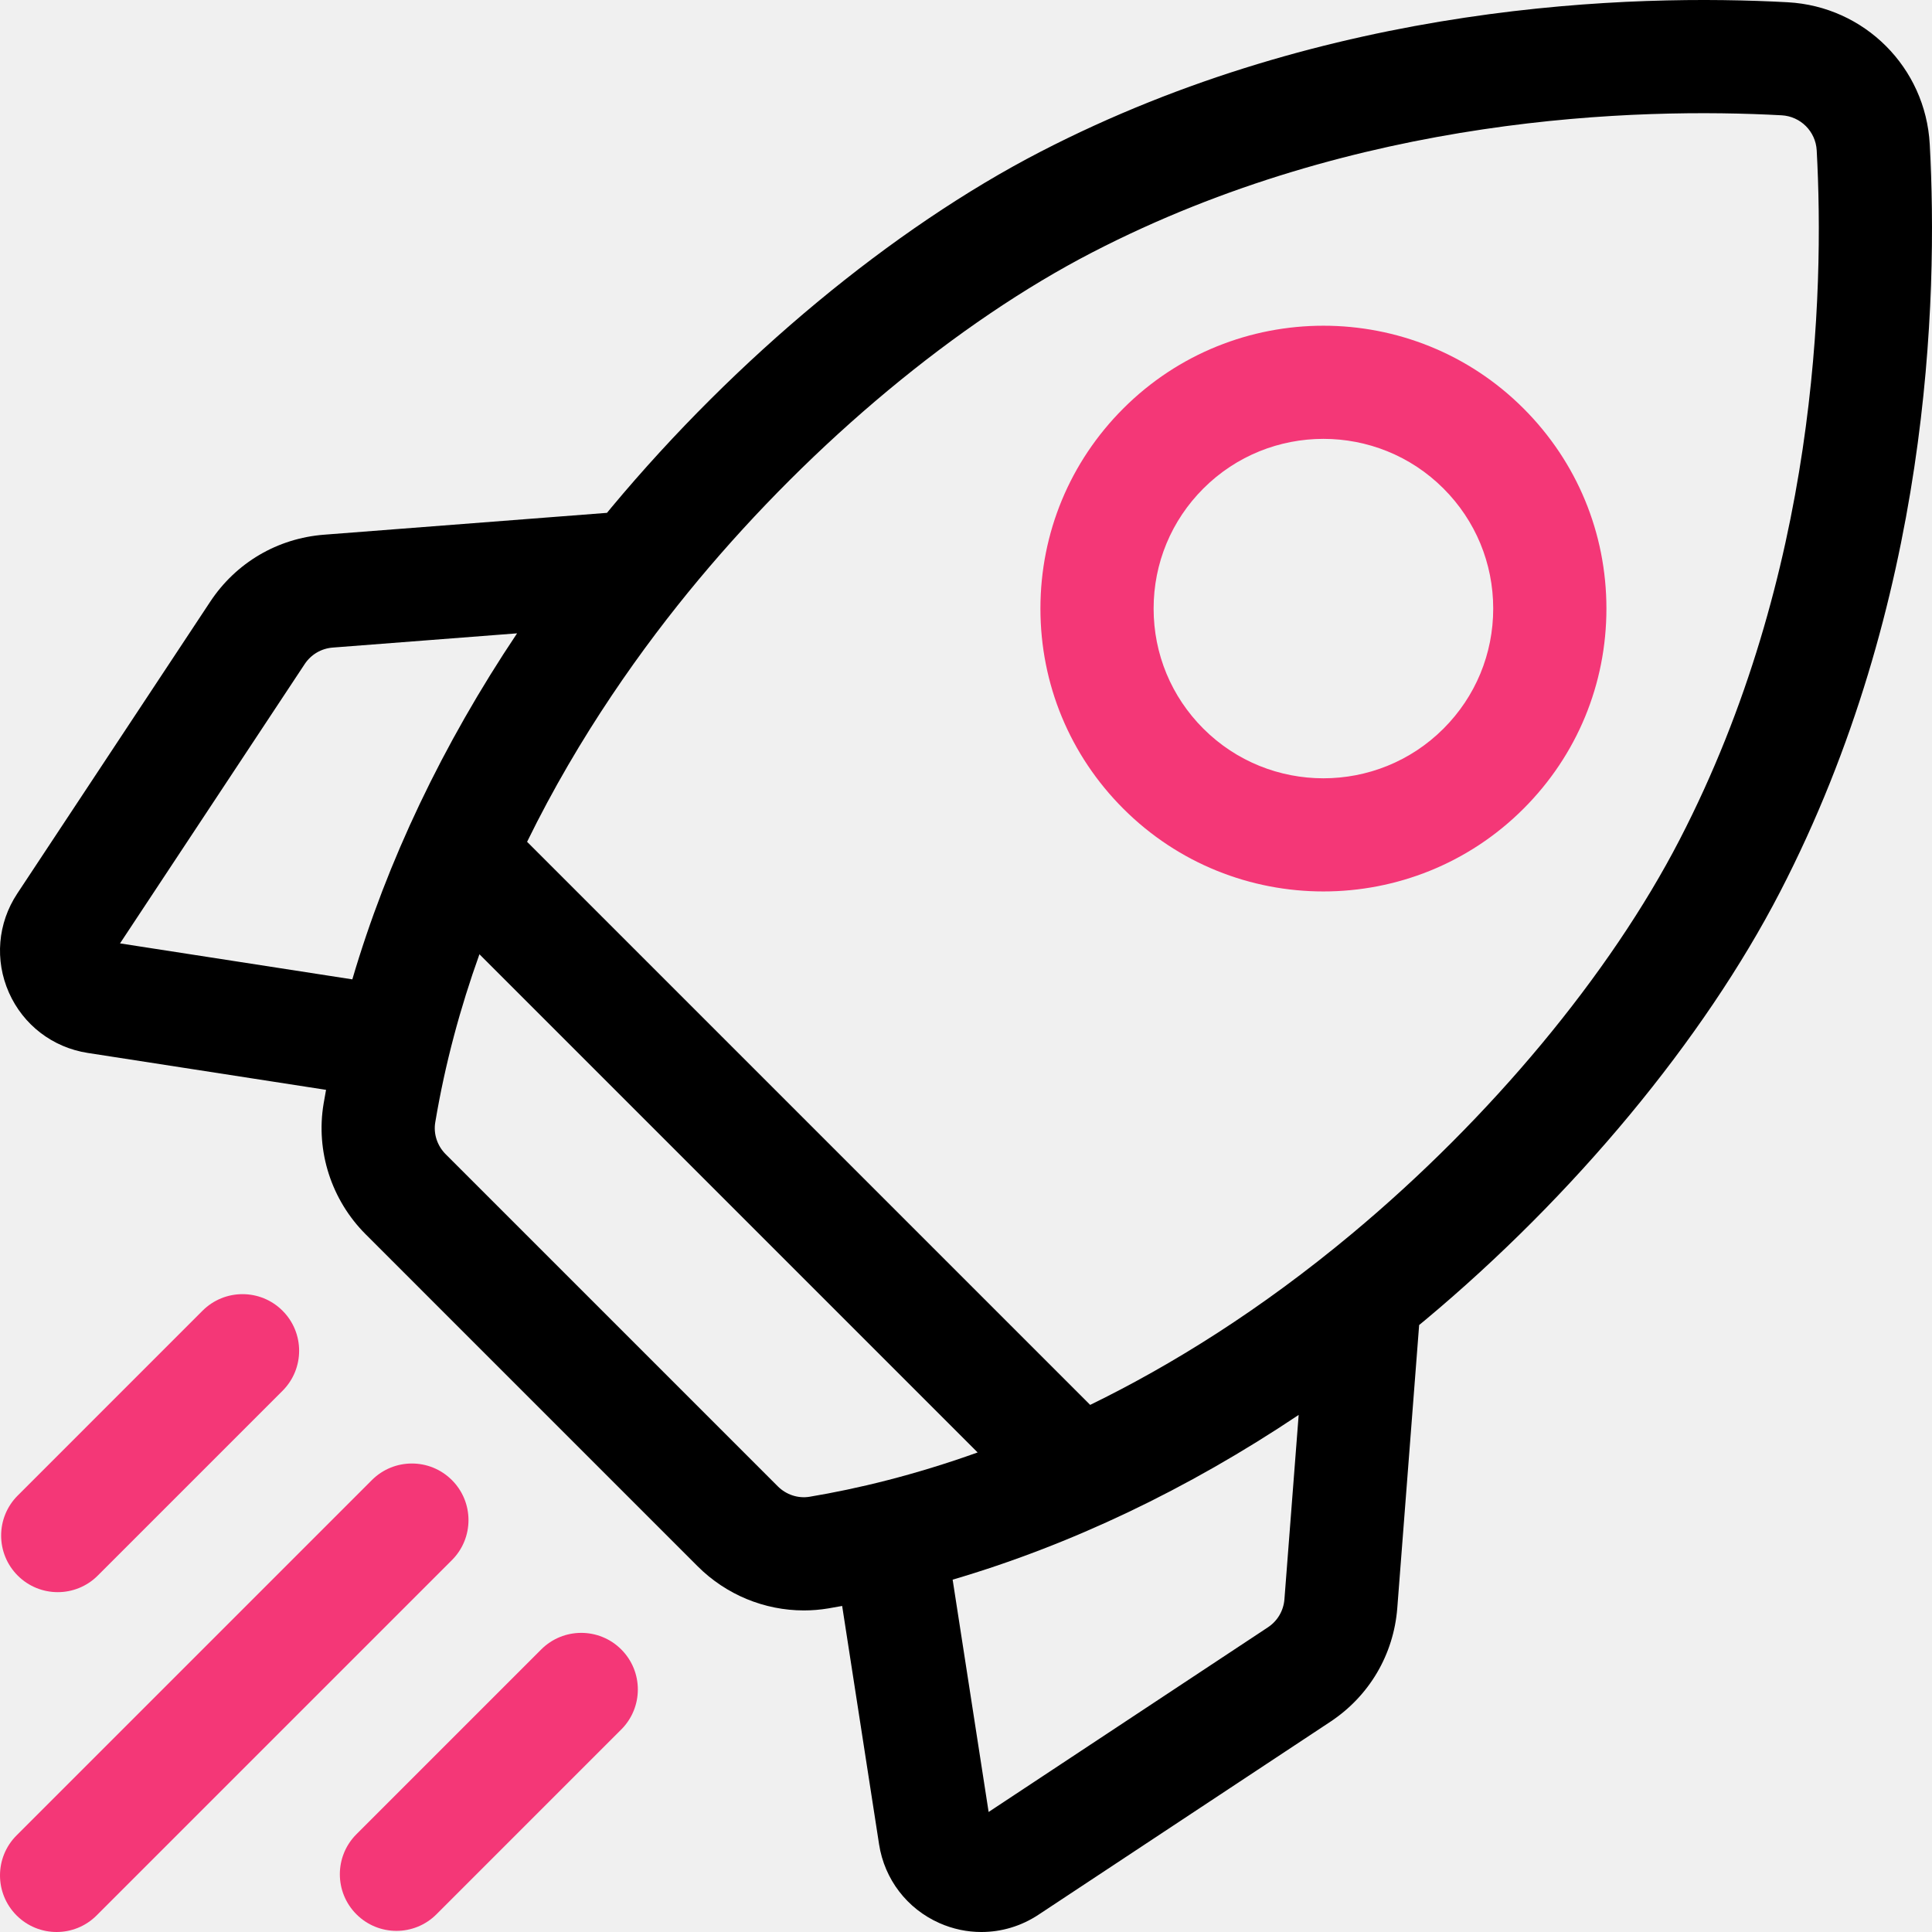
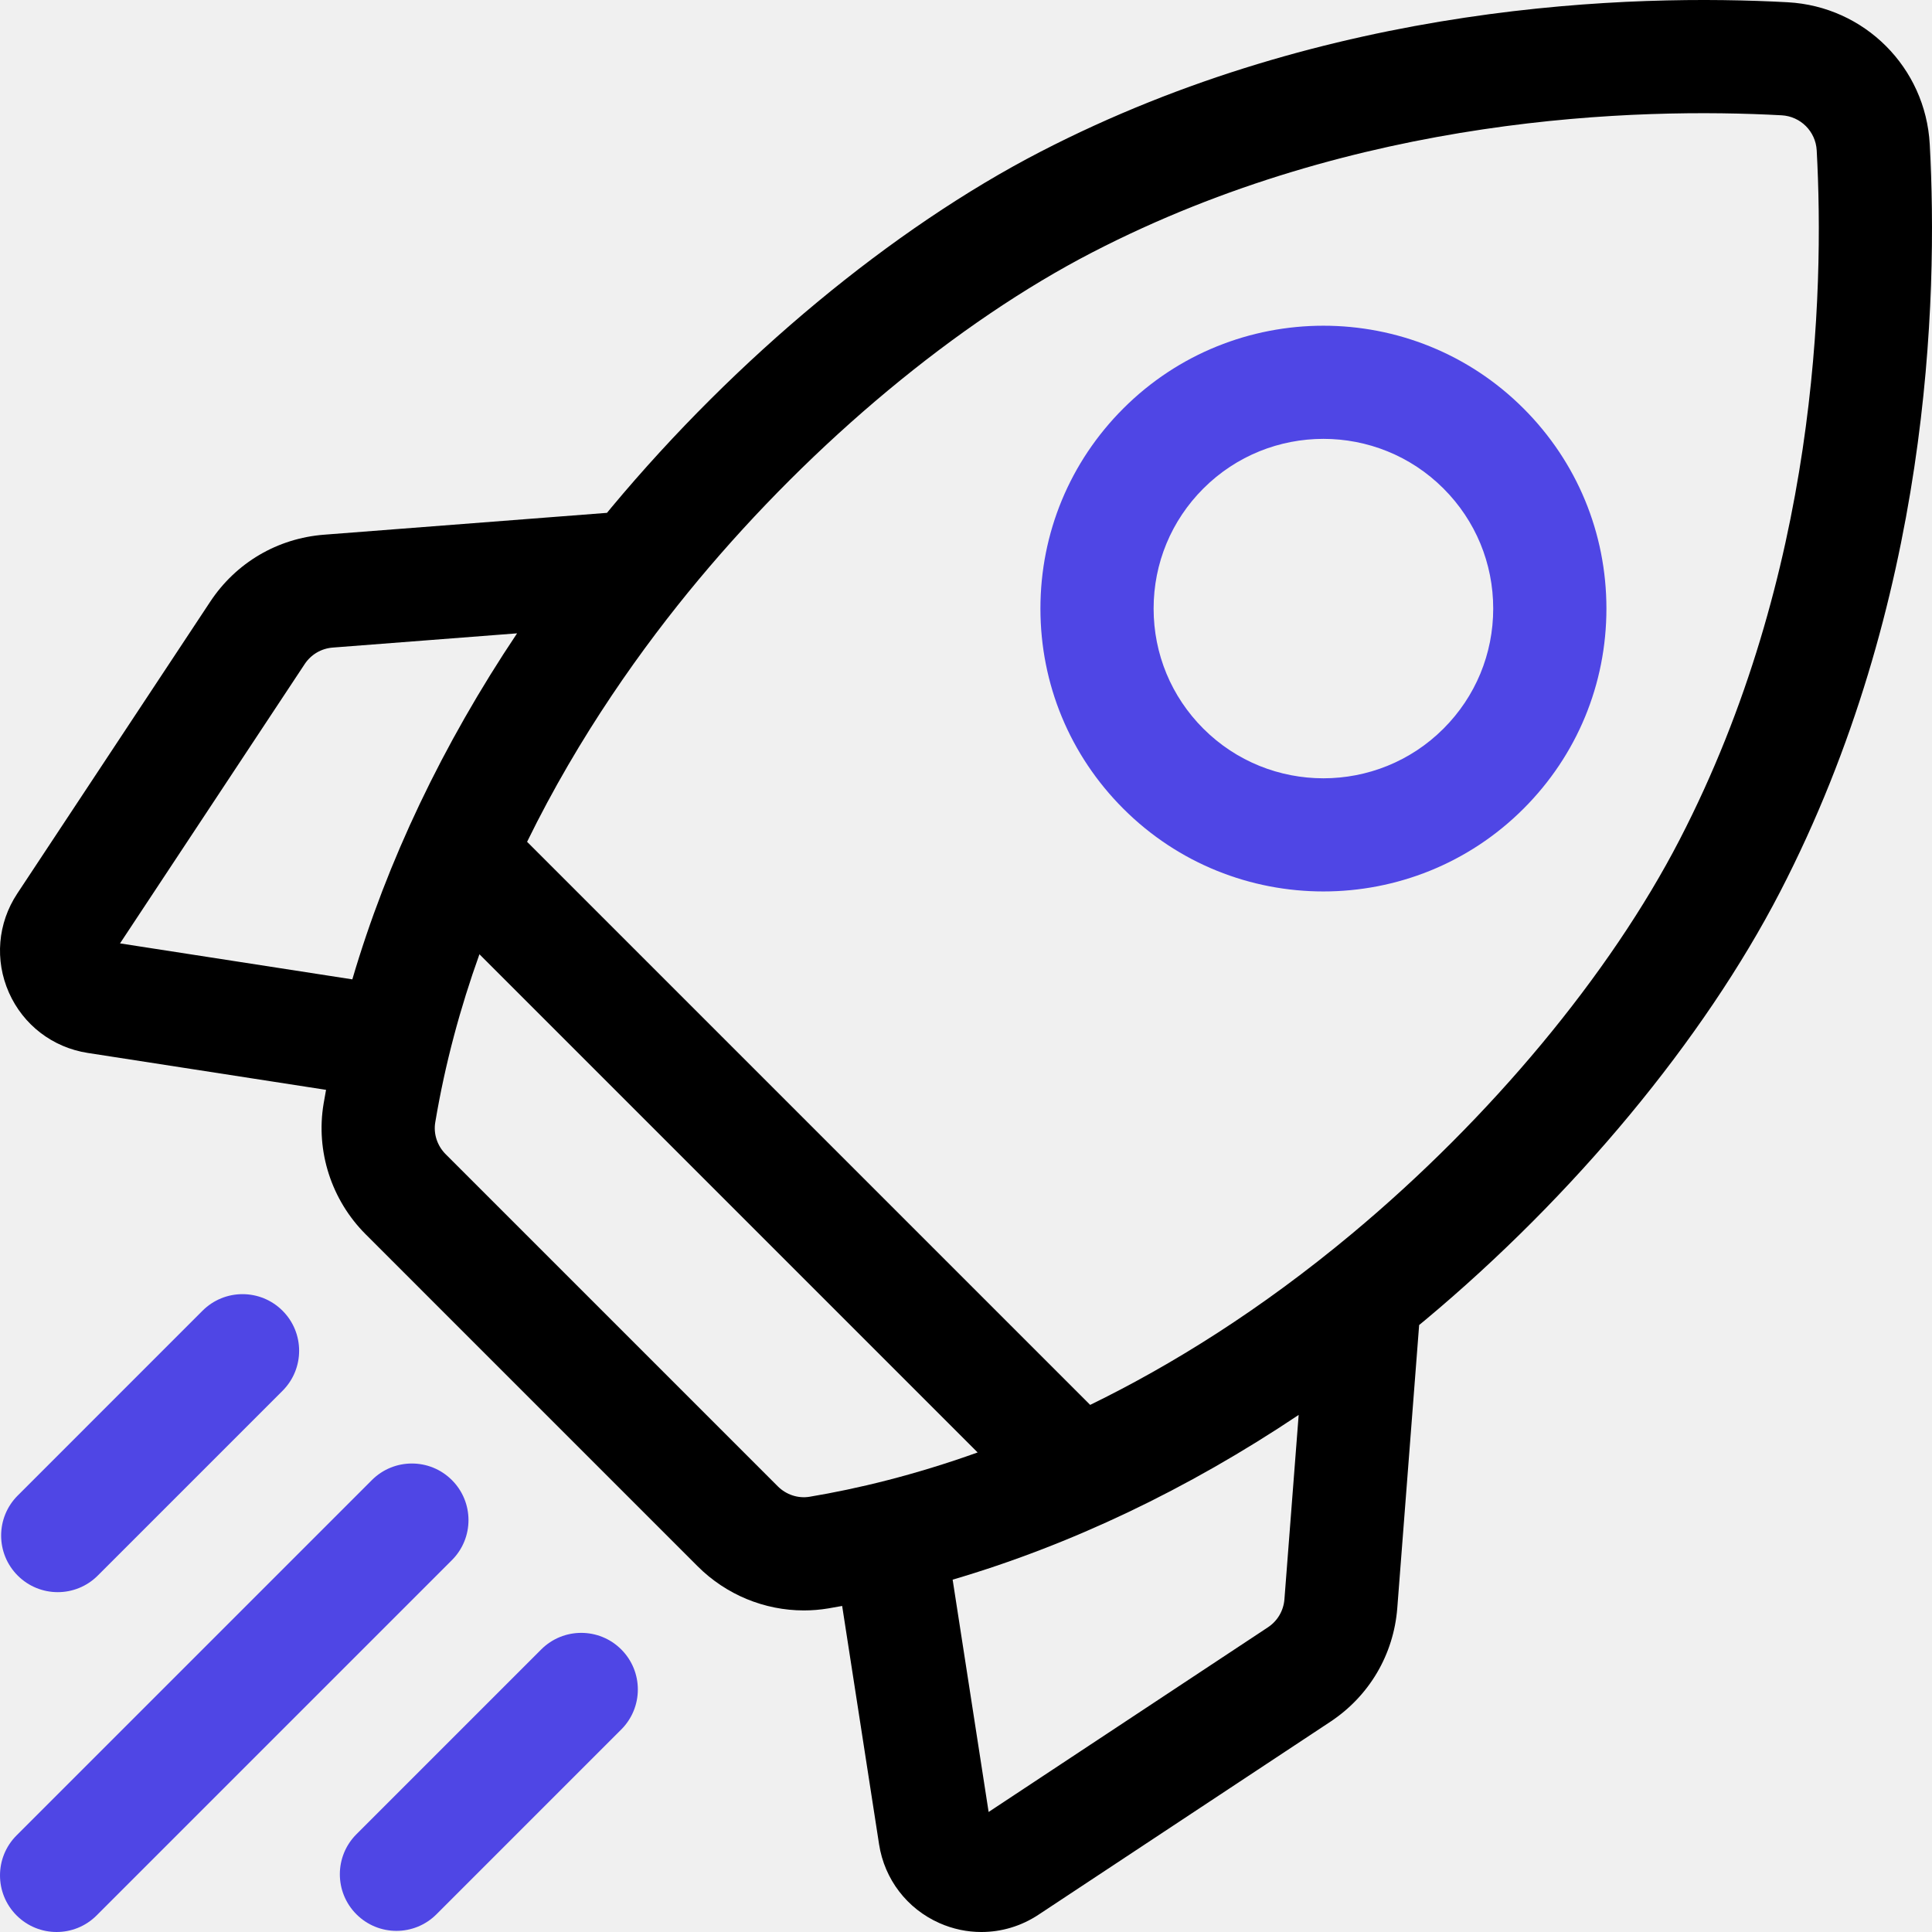
<svg xmlns="http://www.w3.org/2000/svg" fill="none" viewBox="0 0 512 512" height="512" width="512">
  <g clip-path="url(#clip0_13093_121)">
    <path fill="black" d="M511.4 38.222C510.291 17.884 494.116 1.711 473.778 0.601C432.74 -1.641 352.436 0.54 275.648 40.257C236.503 60.505 195.103 94.834 162.064 134.442C161.657 134.93 161.261 135.421 160.857 135.91L85.877 141.702C73.535 142.656 62.542 149.125 55.716 159.449L4.562 236.821C-0.615 244.651 -1.438 254.45 2.359 263.033C6.157 271.617 13.961 277.599 23.236 279.036L86.407 288.82C86.184 290.048 85.96 291.275 85.755 292.503C83.652 305.083 87.82 318.017 96.906 327.102L184.898 415.095C192.431 422.628 202.61 426.781 213.04 426.781C215.188 426.781 217.348 426.604 219.498 426.245C220.726 426.04 221.953 425.816 223.181 425.593L232.965 488.765C234.402 498.04 240.384 505.845 248.966 509.642C252.537 511.222 256.316 512.002 260.078 512.002C265.361 512.001 270.607 510.463 275.179 507.44L352.551 456.285C362.876 449.458 369.344 438.465 370.296 426.124L376.088 351.145C376.577 350.741 377.069 350.345 377.557 349.938C417.166 316.899 451.496 275.499 471.743 236.353C511.462 159.562 513.639 79.257 511.4 38.222ZM336.006 431.259L261.995 480.192L252.459 418.627C283.739 409.43 314.682 394.7 344.161 374.967L340.388 423.812C340.153 426.859 338.555 429.574 336.006 431.259ZM206.111 393.882L118.118 305.889C115.873 303.643 114.835 300.488 115.344 297.449C117.96 281.806 122.025 266.915 127.057 252.887L259.085 384.915C242.237 390.95 227.146 394.55 214.551 396.656C211.507 397.162 208.356 396.127 206.111 393.882ZM88.188 171.613L137.032 167.84C117.298 197.319 102.568 228.262 93.371 259.542L31.807 250.007L80.741 175.995C82.427 173.445 85.142 171.848 88.188 171.613ZM358.343 326.899C334.11 347.112 310.587 361.732 288.905 372.311L139.684 223.09C153.542 194.786 170.455 171.217 185.101 153.659C215.676 117.004 253.703 85.383 289.432 66.903C359.906 30.45 434.157 28.487 472.145 30.555C477.173 30.829 481.172 34.828 481.446 39.857C483.517 77.845 481.55 152.095 445.097 222.57C426.618 258.298 394.997 296.324 358.343 326.899Z" />
-     <path fill="#F43777" d="M350.721 236.243C369.923 236.241 389.133 228.931 403.752 214.312C417.918 200.147 425.718 181.313 425.718 161.281C425.718 141.249 417.917 122.415 403.752 108.25C374.51 79.007 326.93 79.009 297.69 108.25C283.524 122.415 275.723 141.249 275.723 161.281C275.723 181.313 283.525 200.147 297.69 214.312C312.312 228.934 331.512 236.245 350.721 236.243ZM318.901 129.462C327.673 120.689 339.196 116.303 350.719 116.303C362.243 116.303 373.766 120.689 382.538 129.462C391.037 137.961 395.717 149.261 395.717 161.28C395.717 173.299 391.037 184.6 382.538 193.099C364.994 210.644 336.445 210.643 318.9 193.099C310.401 184.6 305.72 173.3 305.72 161.281C305.72 149.262 310.402 137.961 318.901 129.462Z" />
-     <path fill="#F43777" d="M15.301 421.938C19.14 421.938 22.979 420.474 25.907 417.544L74.88 368.571C80.738 362.713 80.738 353.216 74.88 347.358C69.023 341.5 59.525 341.5 53.667 347.358L4.695 396.331C-1.163 402.189 -1.163 411.686 4.695 417.544C7.623 420.473 11.462 421.938 15.301 421.938Z" />
-     <path fill="#F43777" d="M119.761 392.239C113.904 386.381 104.406 386.381 98.548 392.239L4.394 486.394C-1.464 492.252 -1.464 501.749 4.394 507.607C7.323 510.536 11.161 512 15 512C18.839 512 22.678 510.536 25.606 507.606L119.76 413.452C125.619 407.594 125.619 398.097 119.761 392.239Z" />
-     <path fill="#F43777" d="M143.429 437.12L94.456 486.093C88.598 491.951 88.598 501.448 94.456 507.306C97.385 510.235 101.224 511.7 105.062 511.7C108.9 511.7 112.74 510.236 115.668 507.306L164.641 458.333C170.499 452.475 170.499 442.978 164.641 437.12C158.784 431.262 149.286 431.262 143.429 437.12Z" />
+     <path fill="#4F46E5" d="M350.721 236.243C369.923 236.241 389.133 228.931 403.752 214.312C417.918 200.147 425.718 181.313 425.718 161.281C425.718 141.249 417.917 122.415 403.752 108.25C374.51 79.007 326.93 79.009 297.69 108.25C283.524 122.415 275.723 141.249 275.723 161.281C275.723 181.313 283.525 200.147 297.69 214.312C312.312 228.934 331.512 236.245 350.721 236.243ZM318.901 129.462C327.673 120.689 339.196 116.303 350.719 116.303C362.243 116.303 373.766 120.689 382.538 129.462C391.037 137.961 395.717 149.261 395.717 161.28C395.717 173.299 391.037 184.6 382.538 193.099C364.994 210.644 336.445 210.643 318.9 193.099C310.401 184.6 305.72 173.3 305.72 161.281C305.72 149.262 310.402 137.961 318.901 129.462Z" />
+     <path fill="#4F46E5" d="M15.301 421.938C19.14 421.938 22.979 420.474 25.907 417.544L74.88 368.571C80.738 362.713 80.738 353.216 74.88 347.358C69.023 341.5 59.525 341.5 53.667 347.358L4.695 396.331C-1.163 402.189 -1.163 411.686 4.695 417.544C7.623 420.473 11.462 421.938 15.301 421.938Z" />
+     <path fill="#4F46E5" d="M119.761 392.239C113.904 386.381 104.406 386.381 98.548 392.239L4.394 486.394C-1.464 492.252 -1.464 501.749 4.394 507.607C7.323 510.536 11.161 512 15 512C18.839 512 22.678 510.536 25.606 507.606L119.76 413.452C125.619 407.594 125.619 398.097 119.761 392.239Z" />
+     <path fill="#4F46E5" d="M143.429 437.12L94.456 486.093C88.598 491.951 88.598 501.448 94.456 507.306C97.385 510.235 101.224 511.7 105.062 511.7C108.9 511.7 112.74 510.236 115.668 507.306L164.641 458.333C170.499 452.475 170.499 442.978 164.641 437.12C158.784 431.262 149.286 431.262 143.429 437.12Z" />
  </g>
  <defs>
    <clipPath id="clip0_13093_121">
      <rect fill="white" height="512" width="512" />
    </clipPath>
  </defs>
</svg>
